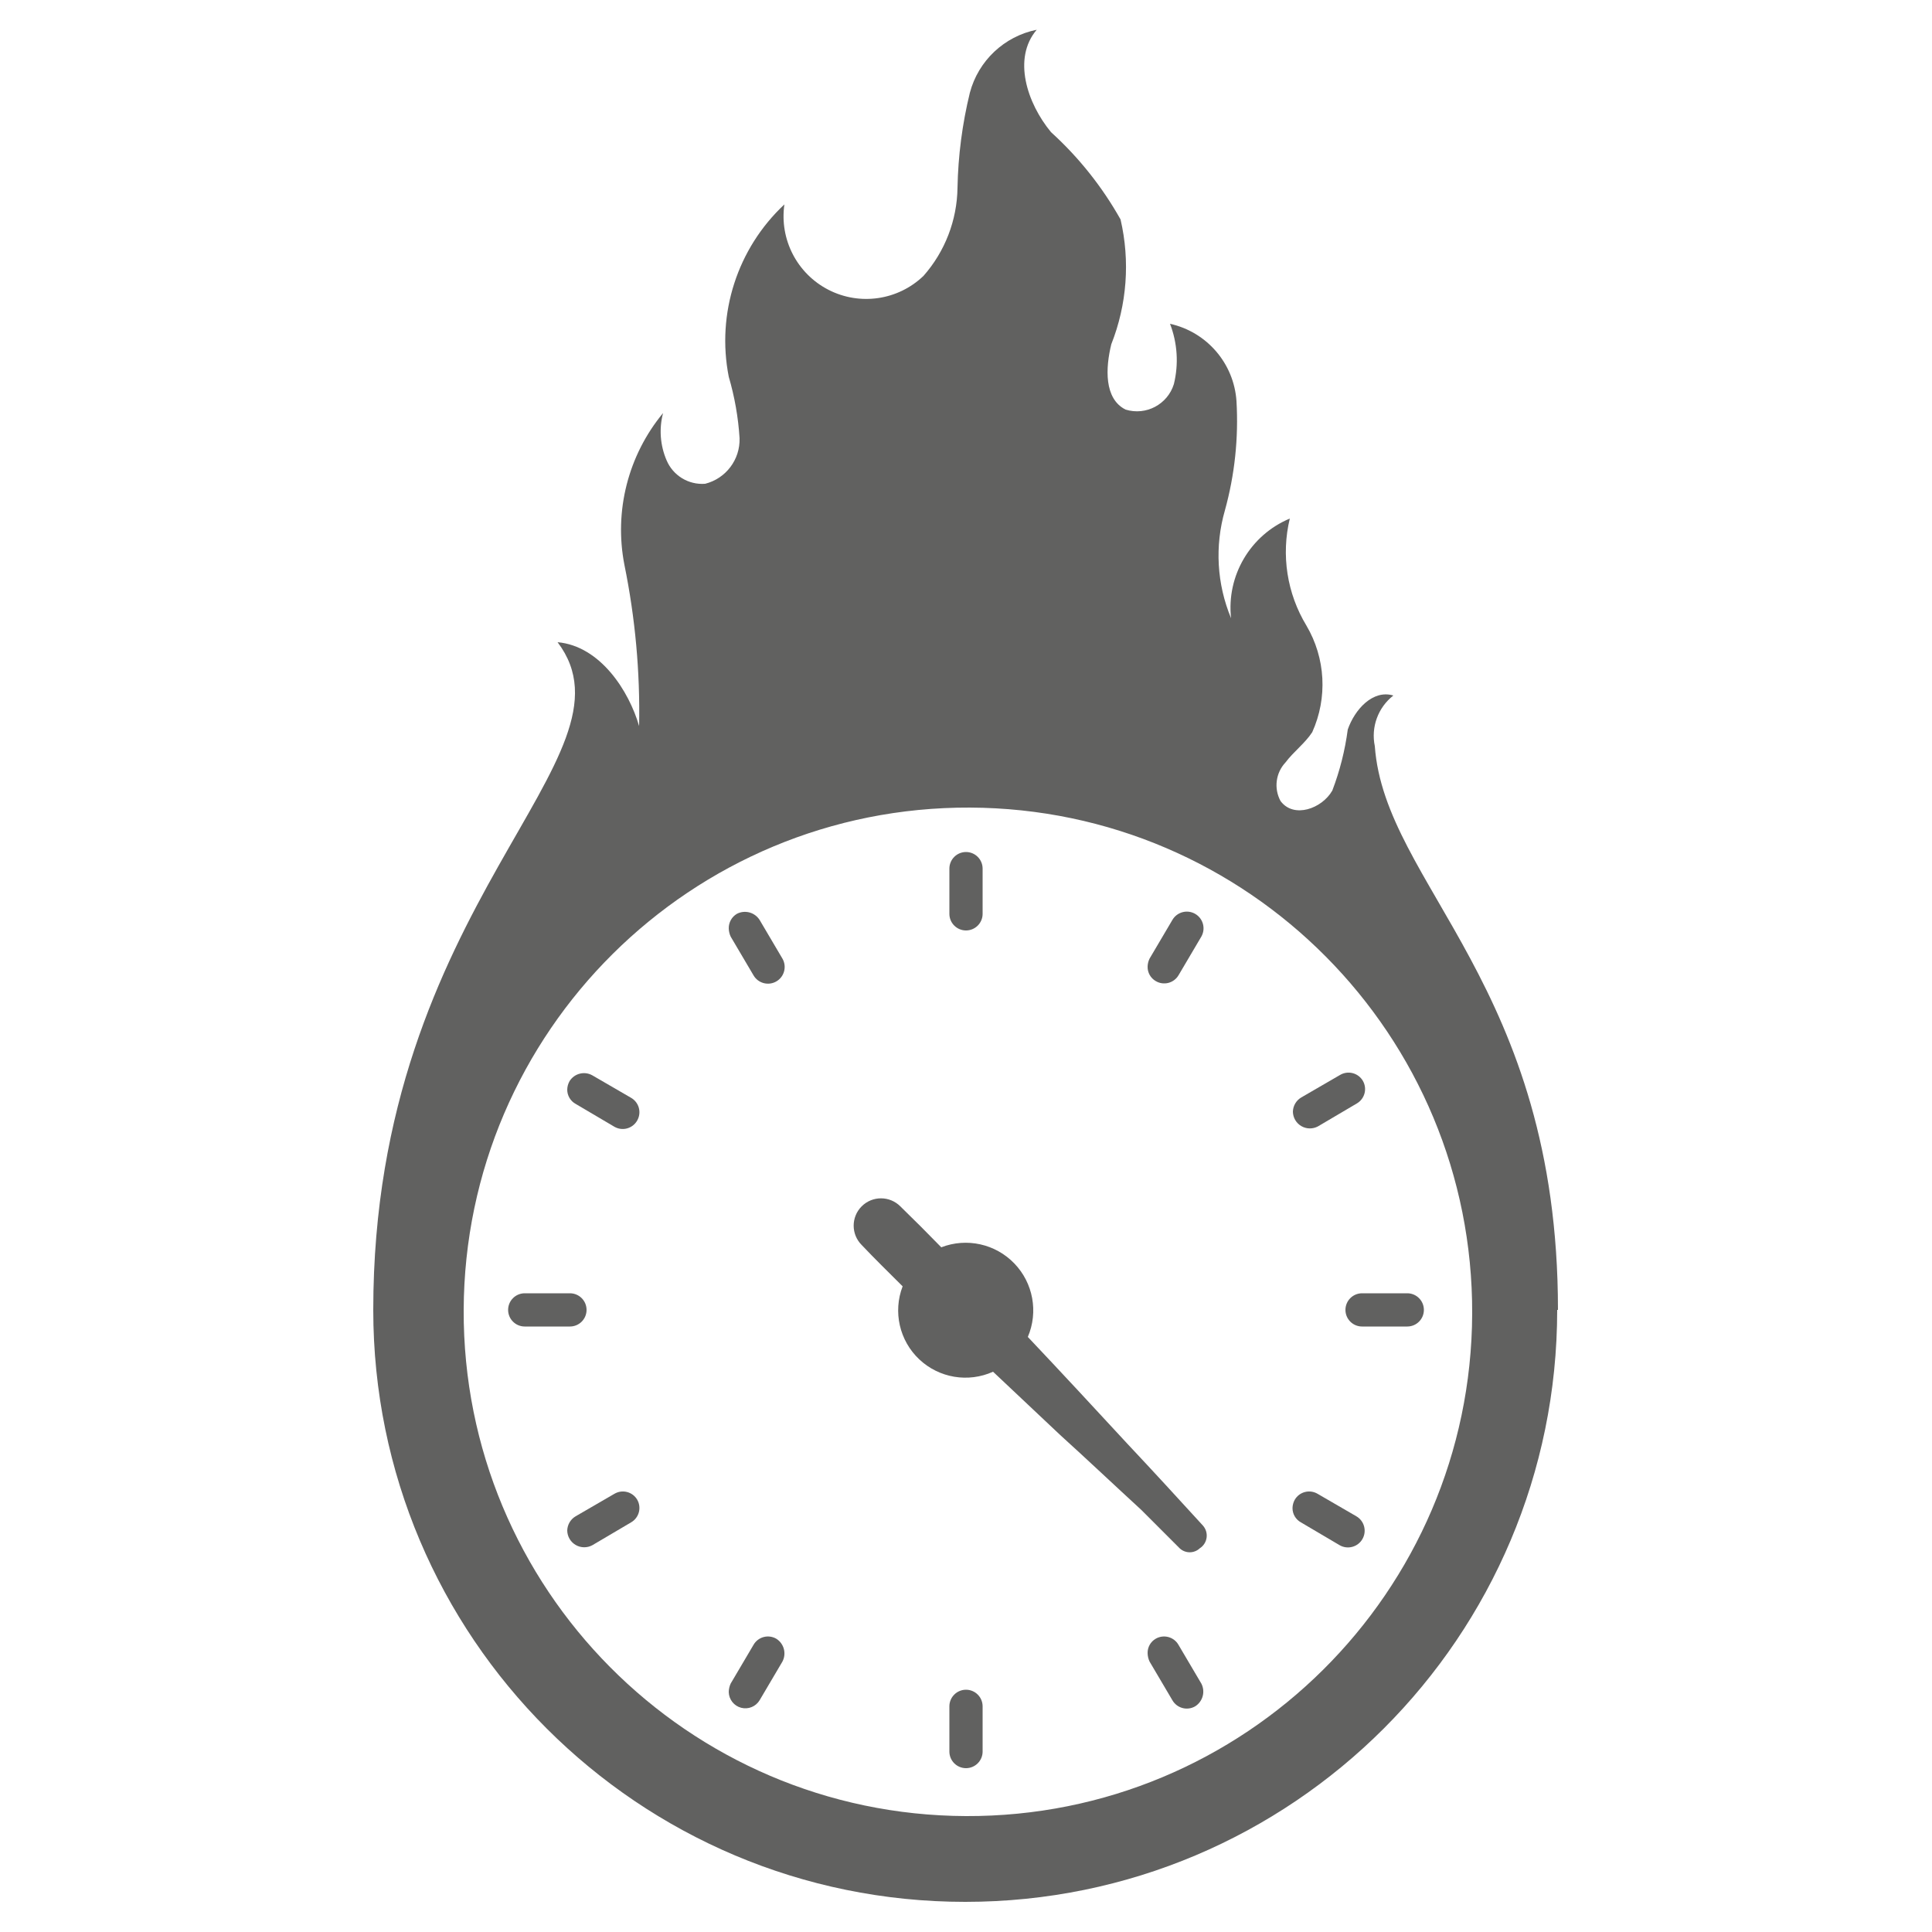
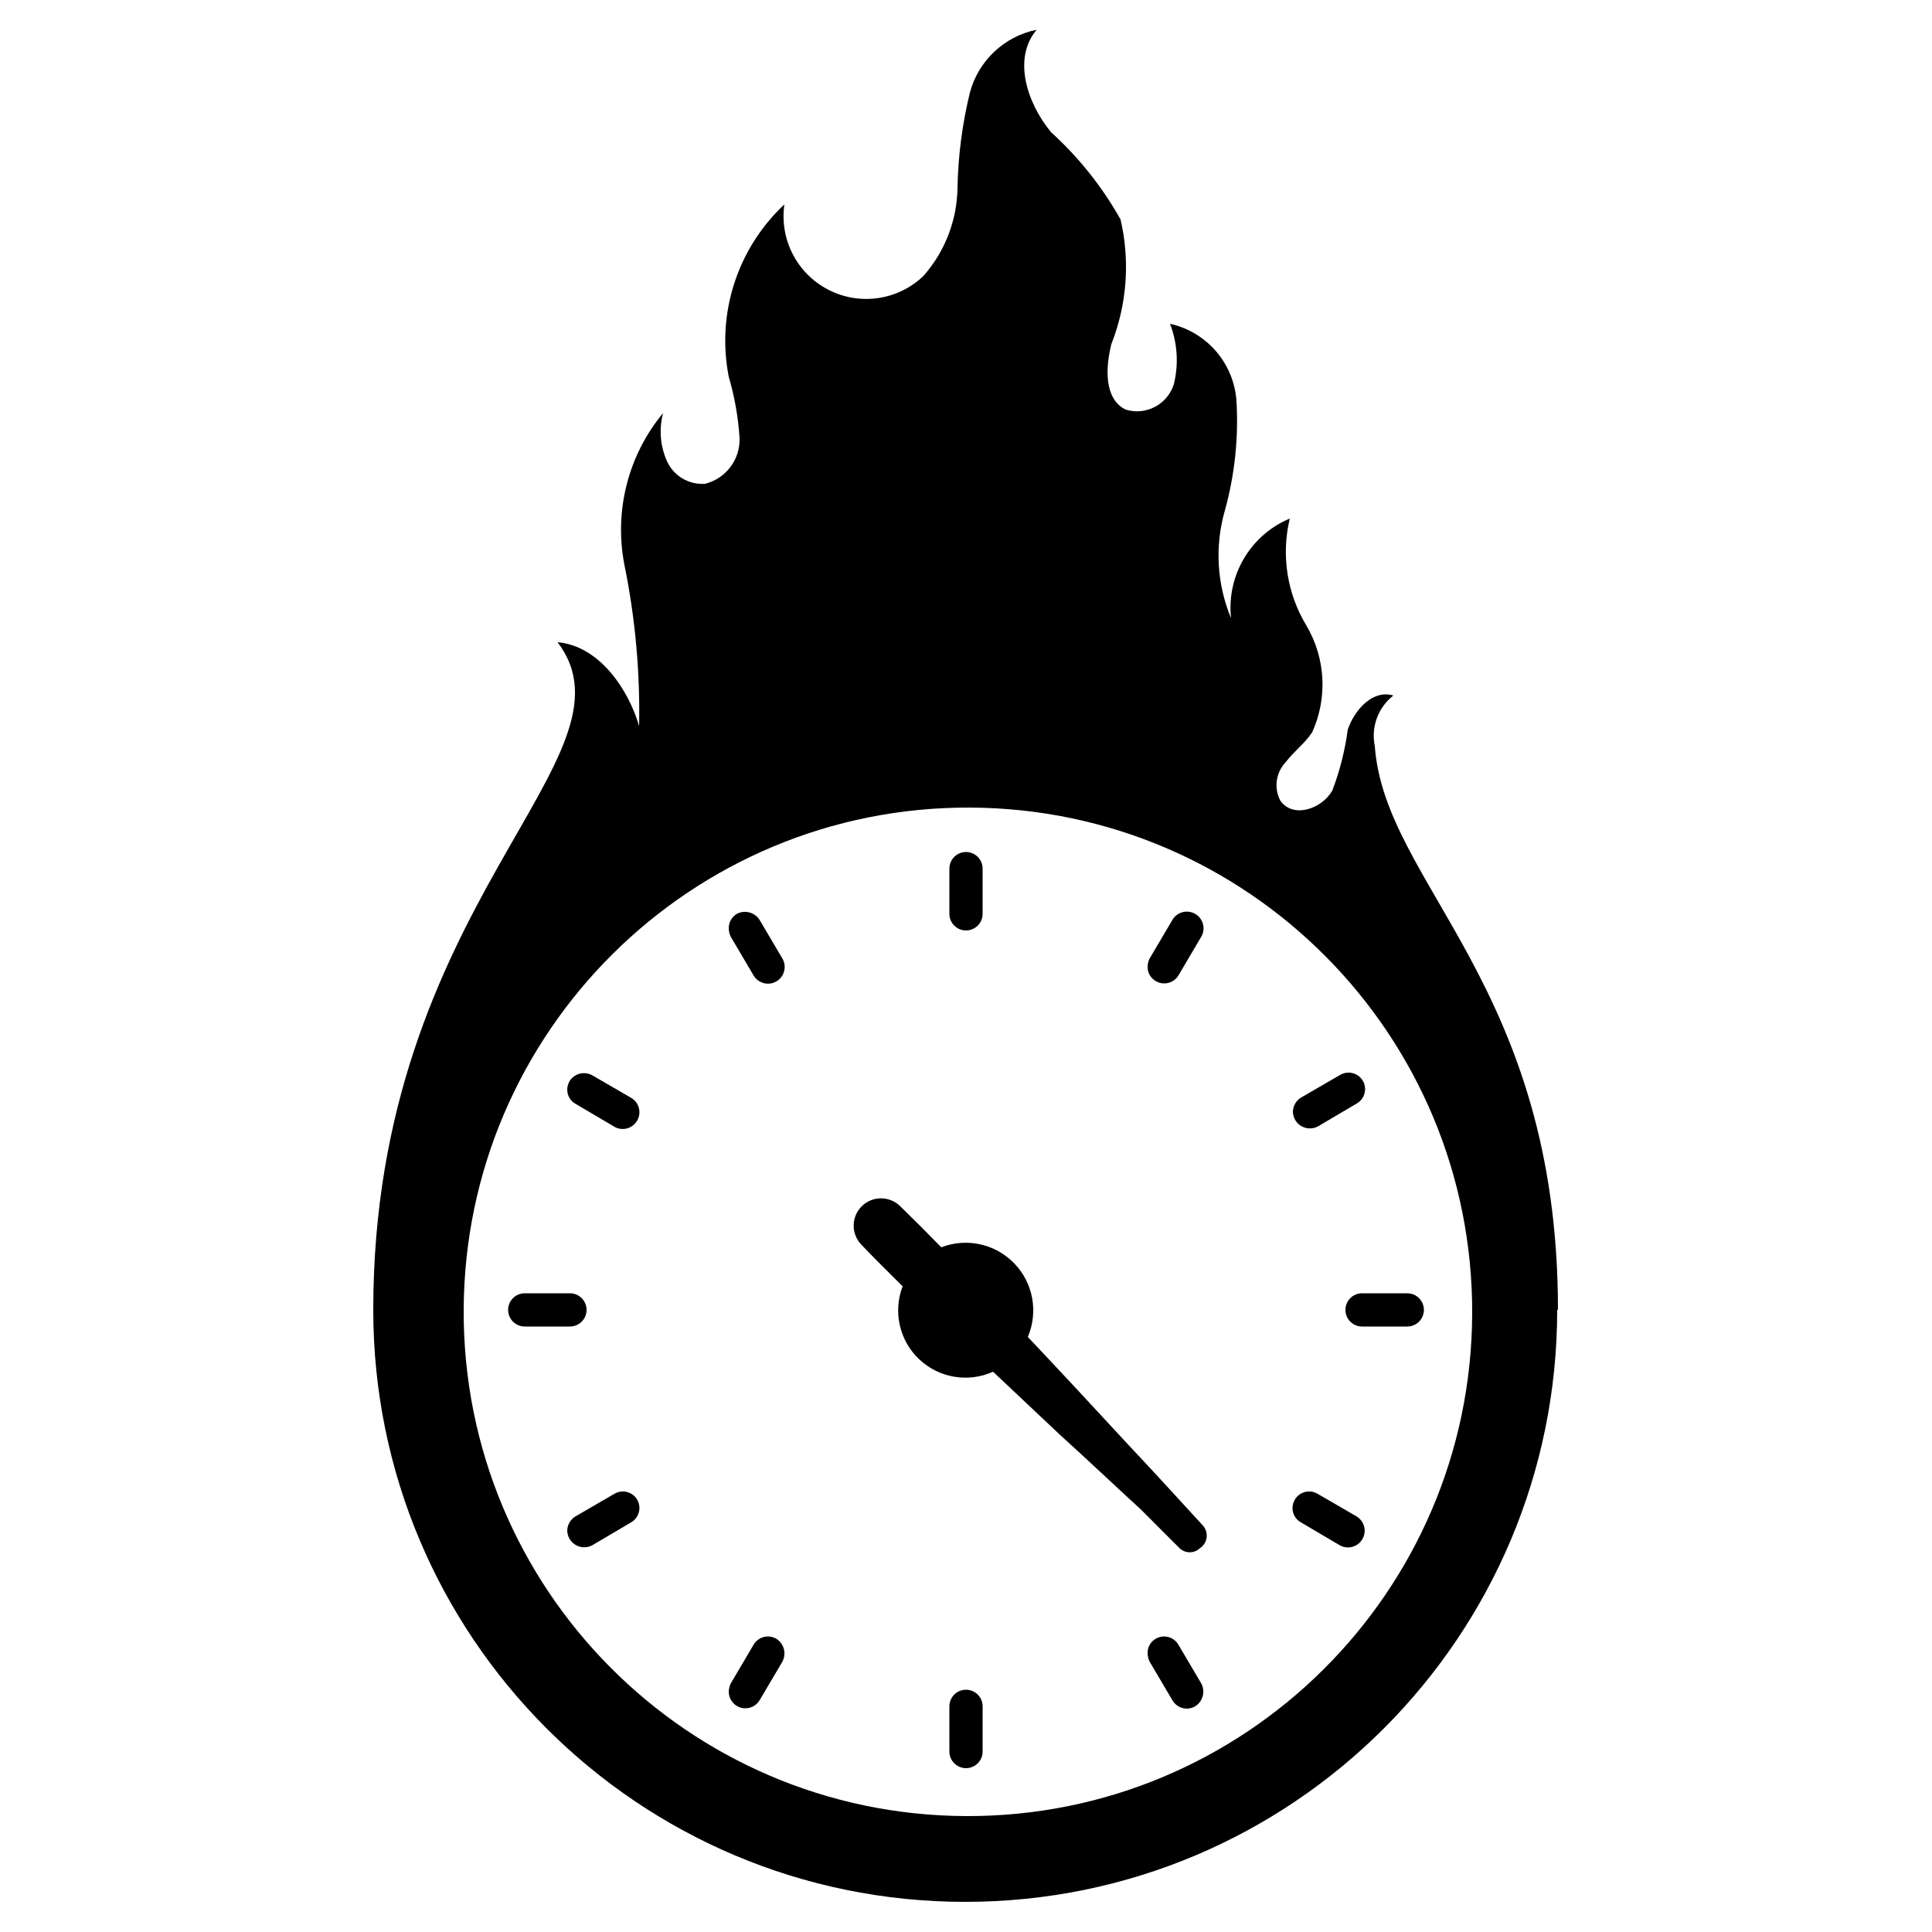
<svg xmlns="http://www.w3.org/2000/svg" id="Слой_1" data-name="Слой 1" viewBox="0 0 50 50">
-   <defs>
-     <style>.cls-1{fill:#616160;}</style>
-   </defs>
-   <path class="cls-1" d="M40.32,33.9c0-8.4-4.48-11-4.74-14.59A1.32,1.32,0,0,1,36.06,18c-.53-.16-1,.36-1.18.88a7,7,0,0,1-.4,1.58c-.27.47-1,.73-1.34.27a.86.86,0,0,1,.13-1c.21-.28.5-.49.69-.78a3,3,0,0,0-.15-2.76,3.68,3.68,0,0,1-.43-2.77A2.5,2.5,0,0,0,31.86,16a4.22,4.22,0,0,1-.16-2.79A8.7,8.7,0,0,0,32,10.38a2.2,2.2,0,0,0-1.72-2,2.61,2.61,0,0,1,.1,1.56,1,1,0,0,1-1.25.66c-.56-.28-.52-1.08-.37-1.69A5.44,5.44,0,0,0,29,5.68a9,9,0,0,0-1.8-2.26c-.62-.75-1-1.91-.37-2.65A2.25,2.25,0,0,0,25.1,2.4a11.28,11.28,0,0,0-.32,2.46,3.52,3.52,0,0,1-.88,2.28,2.14,2.14,0,0,1-3.6-1.85,4.83,4.83,0,0,0-1.44,4.46,7.27,7.27,0,0,1,.28,1.59,1.18,1.18,0,0,1-.89,1.18,1,1,0,0,1-1-.61,1.88,1.88,0,0,1-.09-1.22,4.74,4.74,0,0,0-1,3.93,19,19,0,0,1,.38,4.17c-.26-.9-1-2.07-2.11-2.17,2.27,3-4.77,6.7-4.77,17.28a15.32,15.32,0,1,0,30.64,0ZM12,33.9A13.05,13.05,0,1,1,25,47,13.05,13.05,0,0,1,12,33.9Z" />
-   <path class="cls-1" d="M25,24.08a.43.43,0,0,0,.43-.43V22.48a.43.43,0,0,0-.86,0v1.17A.43.43,0,0,0,25,24.08Z" />
-   <path class="cls-1" d="M20.25,24.81l-.59-1a.45.45,0,0,0-.59-.16.43.43,0,0,0-.21.38.54.54,0,0,0,.05.21l.59,1a.43.43,0,0,0,.75-.43Z" />
-   <path class="cls-1" d="M16.49,29a.43.43,0,0,0-.16-.59l-1-.58a.44.44,0,0,0-.59.15.46.46,0,0,0-.06.22.42.42,0,0,0,.22.37l1,.59A.43.43,0,0,0,16.49,29Z" />
-   <path class="cls-1" d="M15.18,33.9a.43.43,0,0,0-.43-.43H13.58a.43.43,0,1,0,0,.86h1.17A.43.43,0,0,0,15.18,33.9Z" />
-   <path class="cls-1" d="M16.33,39.4a.43.43,0,0,0,.16-.59.43.43,0,0,0-.59-.15l-1,.58a.44.44,0,0,0-.22.37.44.44,0,0,0,.65.38Z" />
-   <path class="cls-1" d="M19.66,44l.59-1a.45.45,0,0,0-.16-.59.43.43,0,0,0-.59.16l-.59,1a.54.54,0,0,0-.05.22.43.43,0,0,0,.8.21Z" />
-   <path class="cls-1" d="M25.43,45.33V44.16a.43.43,0,0,0-.86,0v1.17a.43.43,0,0,0,.86,0Z" />
-   <path class="cls-1" d="M29.7,42.78a.54.54,0,0,0,.05.22l.59,1a.43.43,0,0,0,.59.16.45.45,0,0,0,.16-.59l-.59-1a.43.43,0,0,0-.59-.16A.42.42,0,0,0,29.7,42.78Z" />
-   <path class="cls-1" d="M33.51,38.81a.46.46,0,0,0-.06.22.42.42,0,0,0,.22.37l1,.59a.43.43,0,0,0,.43-.75l-1-.58A.43.43,0,0,0,33.51,38.81Z" />
-   <path class="cls-1" d="M34.82,33.9a.43.43,0,0,0,.43.43h1.17a.43.43,0,1,0,0-.86H35.25A.43.43,0,0,0,34.82,33.9Z" />
-   <path class="cls-1" d="M35.11,28.56a.43.43,0,0,0,.16-.59.43.43,0,0,0-.59-.15l-1,.58a.44.44,0,0,0-.22.37.44.44,0,0,0,.65.38Z" />
-   <path class="cls-1" d="M30.5,25.24l.59-1a.43.43,0,0,0-.75-.43l-.59,1a.5.5,0,0,0-.05.21.42.42,0,0,0,.21.37A.43.43,0,0,0,30.5,25.24Z" />
-   <path class="cls-1" d="M31.13,39.48c-.64-.7-1.28-1.4-1.93-2.09-.85-.92-1.72-1.86-2.6-2.79a1.75,1.75,0,0,0-2.24-2.32c-.35-.36-.7-.71-1.06-1.06a.69.69,0,0,0-1,1c.34.36.7.71,1.06,1.07A1.74,1.74,0,0,0,25.7,35.5l1.74,1.64c.62.56,1.49,1.38,2.09,1.93l1,1a.38.38,0,0,0,.52,0A.39.39,0,0,0,31.13,39.48Z" />
+   <path d="M40.32,33.9c0-8.4-4.48-11-4.74-14.59A1.32,1.32,0,0,1,36.06,18c-.53-.16-1,.36-1.18.88a7,7,0,0,1-.4,1.58c-.27.47-1,.73-1.34.27a.86.86,0,0,1,.13-1c.21-.28.5-.49.69-.78a3,3,0,0,0-.15-2.76,3.68,3.68,0,0,1-.43-2.77A2.5,2.5,0,0,0,31.86,16a4.22,4.22,0,0,1-.16-2.79A8.7,8.7,0,0,0,32,10.38a2.2,2.2,0,0,0-1.72-2,2.61,2.61,0,0,1,.1,1.56,1,1,0,0,1-1.25.66c-.56-.28-.52-1.08-.37-1.69A5.44,5.44,0,0,0,29,5.68a9,9,0,0,0-1.8-2.26c-.62-.75-1-1.91-.37-2.65A2.25,2.25,0,0,0,25.1,2.4a11.28,11.28,0,0,0-.32,2.46,3.52,3.52,0,0,1-.88,2.28,2.14,2.14,0,0,1-3.6-1.85,4.83,4.83,0,0,0-1.44,4.46,7.27,7.27,0,0,1,.28,1.59,1.18,1.18,0,0,1-.89,1.18,1,1,0,0,1-1-.61,1.88,1.88,0,0,1-.09-1.22,4.74,4.74,0,0,0-1,3.93,19,19,0,0,1,.38,4.17c-.26-.9-1-2.07-2.11-2.17,2.27,3-4.77,6.7-4.77,17.28a15.32,15.32,0,1,0,30.64,0ZM12,33.9A13.05,13.05,0,1,1,25,47,13.05,13.05,0,0,1,12,33.9Z" />
+   <path d="M25,24.08a.43.43,0,0,0,.43-.43V22.48a.43.43,0,0,0-.86,0v1.17A.43.43,0,0,0,25,24.08Z" />
+   <path d="M20.25,24.81l-.59-1a.45.45,0,0,0-.59-.16.43.43,0,0,0-.21.38.54.54,0,0,0,.05.21l.59,1a.43.43,0,0,0,.75-.43Z" />
+   <path d="M16.49,29a.43.43,0,0,0-.16-.59l-1-.58a.44.44,0,0,0-.59.15.46.46,0,0,0-.06.22.42.42,0,0,0,.22.37l1,.59A.43.43,0,0,0,16.49,29Z" />
+   <path d="M15.18,33.9a.43.43,0,0,0-.43-.43H13.58a.43.43,0,1,0,0,.86h1.17A.43.43,0,0,0,15.18,33.9Z" />
+   <path d="M16.33,39.4a.43.43,0,0,0,.16-.59.43.43,0,0,0-.59-.15l-1,.58a.44.44,0,0,0-.22.37.44.44,0,0,0,.65.38Z" />
+   <path d="M19.66,44l.59-1a.45.45,0,0,0-.16-.59.43.43,0,0,0-.59.16l-.59,1a.54.54,0,0,0-.05.22.43.43,0,0,0,.8.21Z" />
+   <path d="M25.43,45.33V44.16a.43.43,0,0,0-.86,0v1.17a.43.43,0,0,0,.86,0Z" />
+   <path d="M29.7,42.78a.54.54,0,0,0,.05.22l.59,1a.43.43,0,0,0,.59.16.45.45,0,0,0,.16-.59l-.59-1a.43.43,0,0,0-.59-.16A.42.42,0,0,0,29.7,42.78Z" />
+   <path d="M33.51,38.81a.46.46,0,0,0-.06.22.42.42,0,0,0,.22.37l1,.59a.43.43,0,0,0,.43-.75l-1-.58A.43.43,0,0,0,33.51,38.81Z" />
+   <path d="M34.82,33.9a.43.43,0,0,0,.43.43h1.17a.43.43,0,1,0,0-.86H35.25A.43.43,0,0,0,34.82,33.9Z" />
+   <path d="M35.11,28.56a.43.43,0,0,0,.16-.59.43.43,0,0,0-.59-.15l-1,.58a.44.44,0,0,0-.22.37.44.44,0,0,0,.65.38Z" />
+   <path d="M30.5,25.24l.59-1a.43.43,0,0,0-.75-.43l-.59,1a.5.5,0,0,0-.05.21.42.42,0,0,0,.21.37A.43.43,0,0,0,30.5,25.24Z" />
+   <path d="M31.13,39.48c-.64-.7-1.28-1.4-1.93-2.09-.85-.92-1.72-1.86-2.6-2.79a1.75,1.75,0,0,0-2.24-2.32c-.35-.36-.7-.71-1.06-1.06a.69.69,0,0,0-1,1c.34.36.7.71,1.06,1.07A1.74,1.74,0,0,0,25.7,35.5l1.74,1.64c.62.56,1.49,1.38,2.09,1.93l1,1a.38.38,0,0,0,.52,0A.39.39,0,0,0,31.13,39.48Z" />
</svg>
